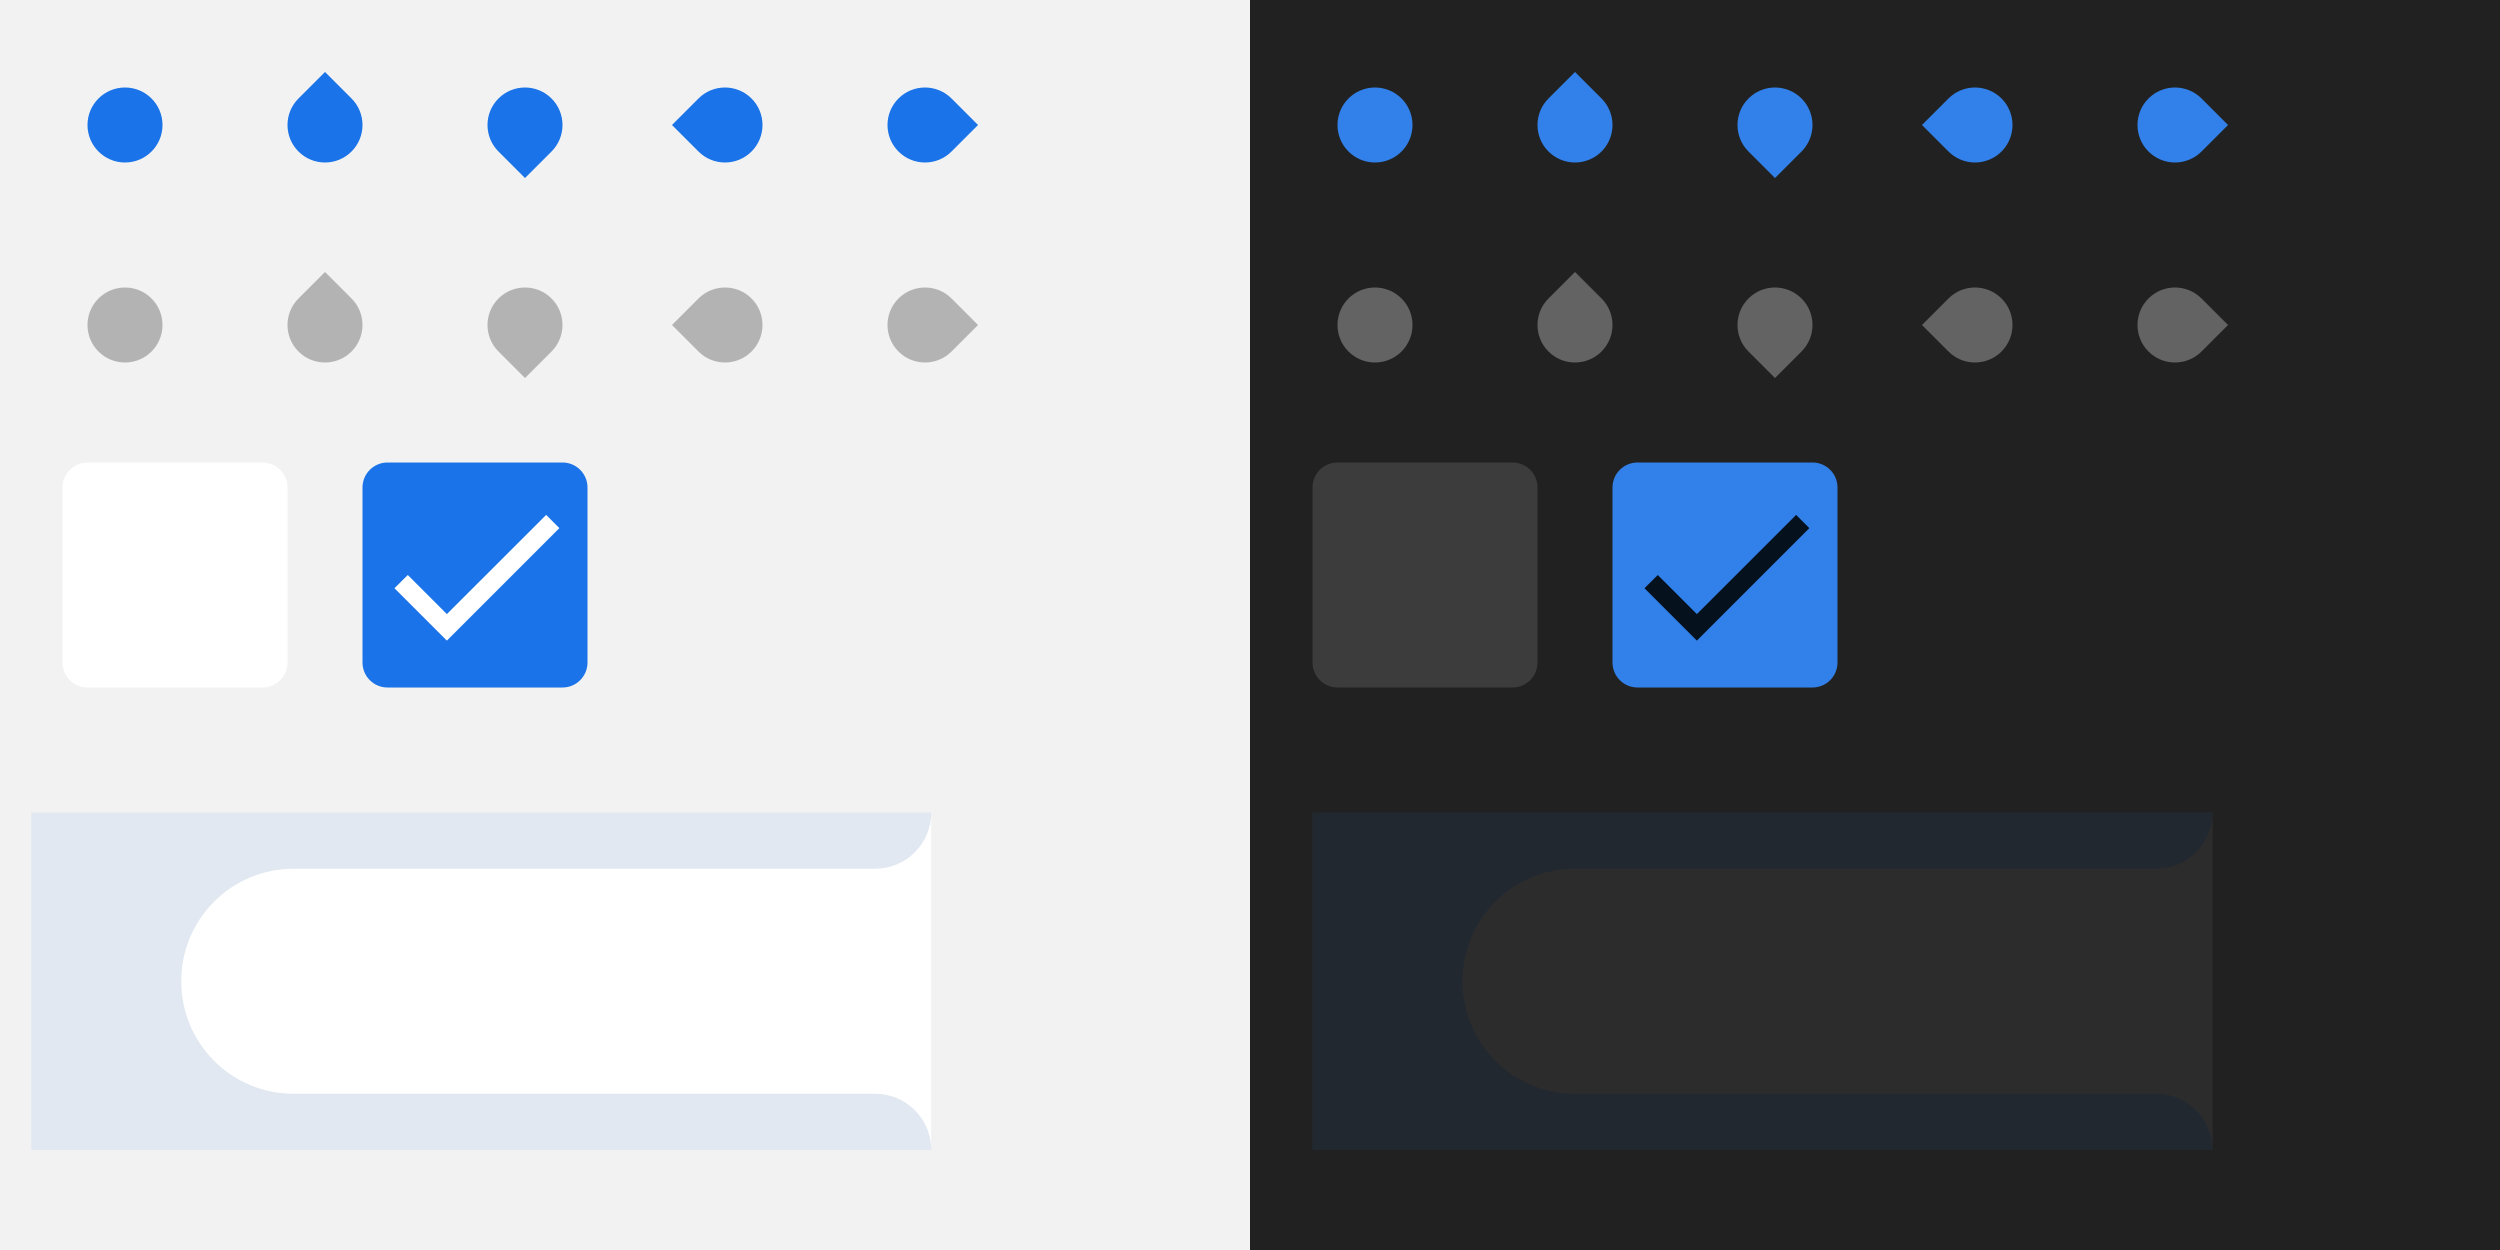
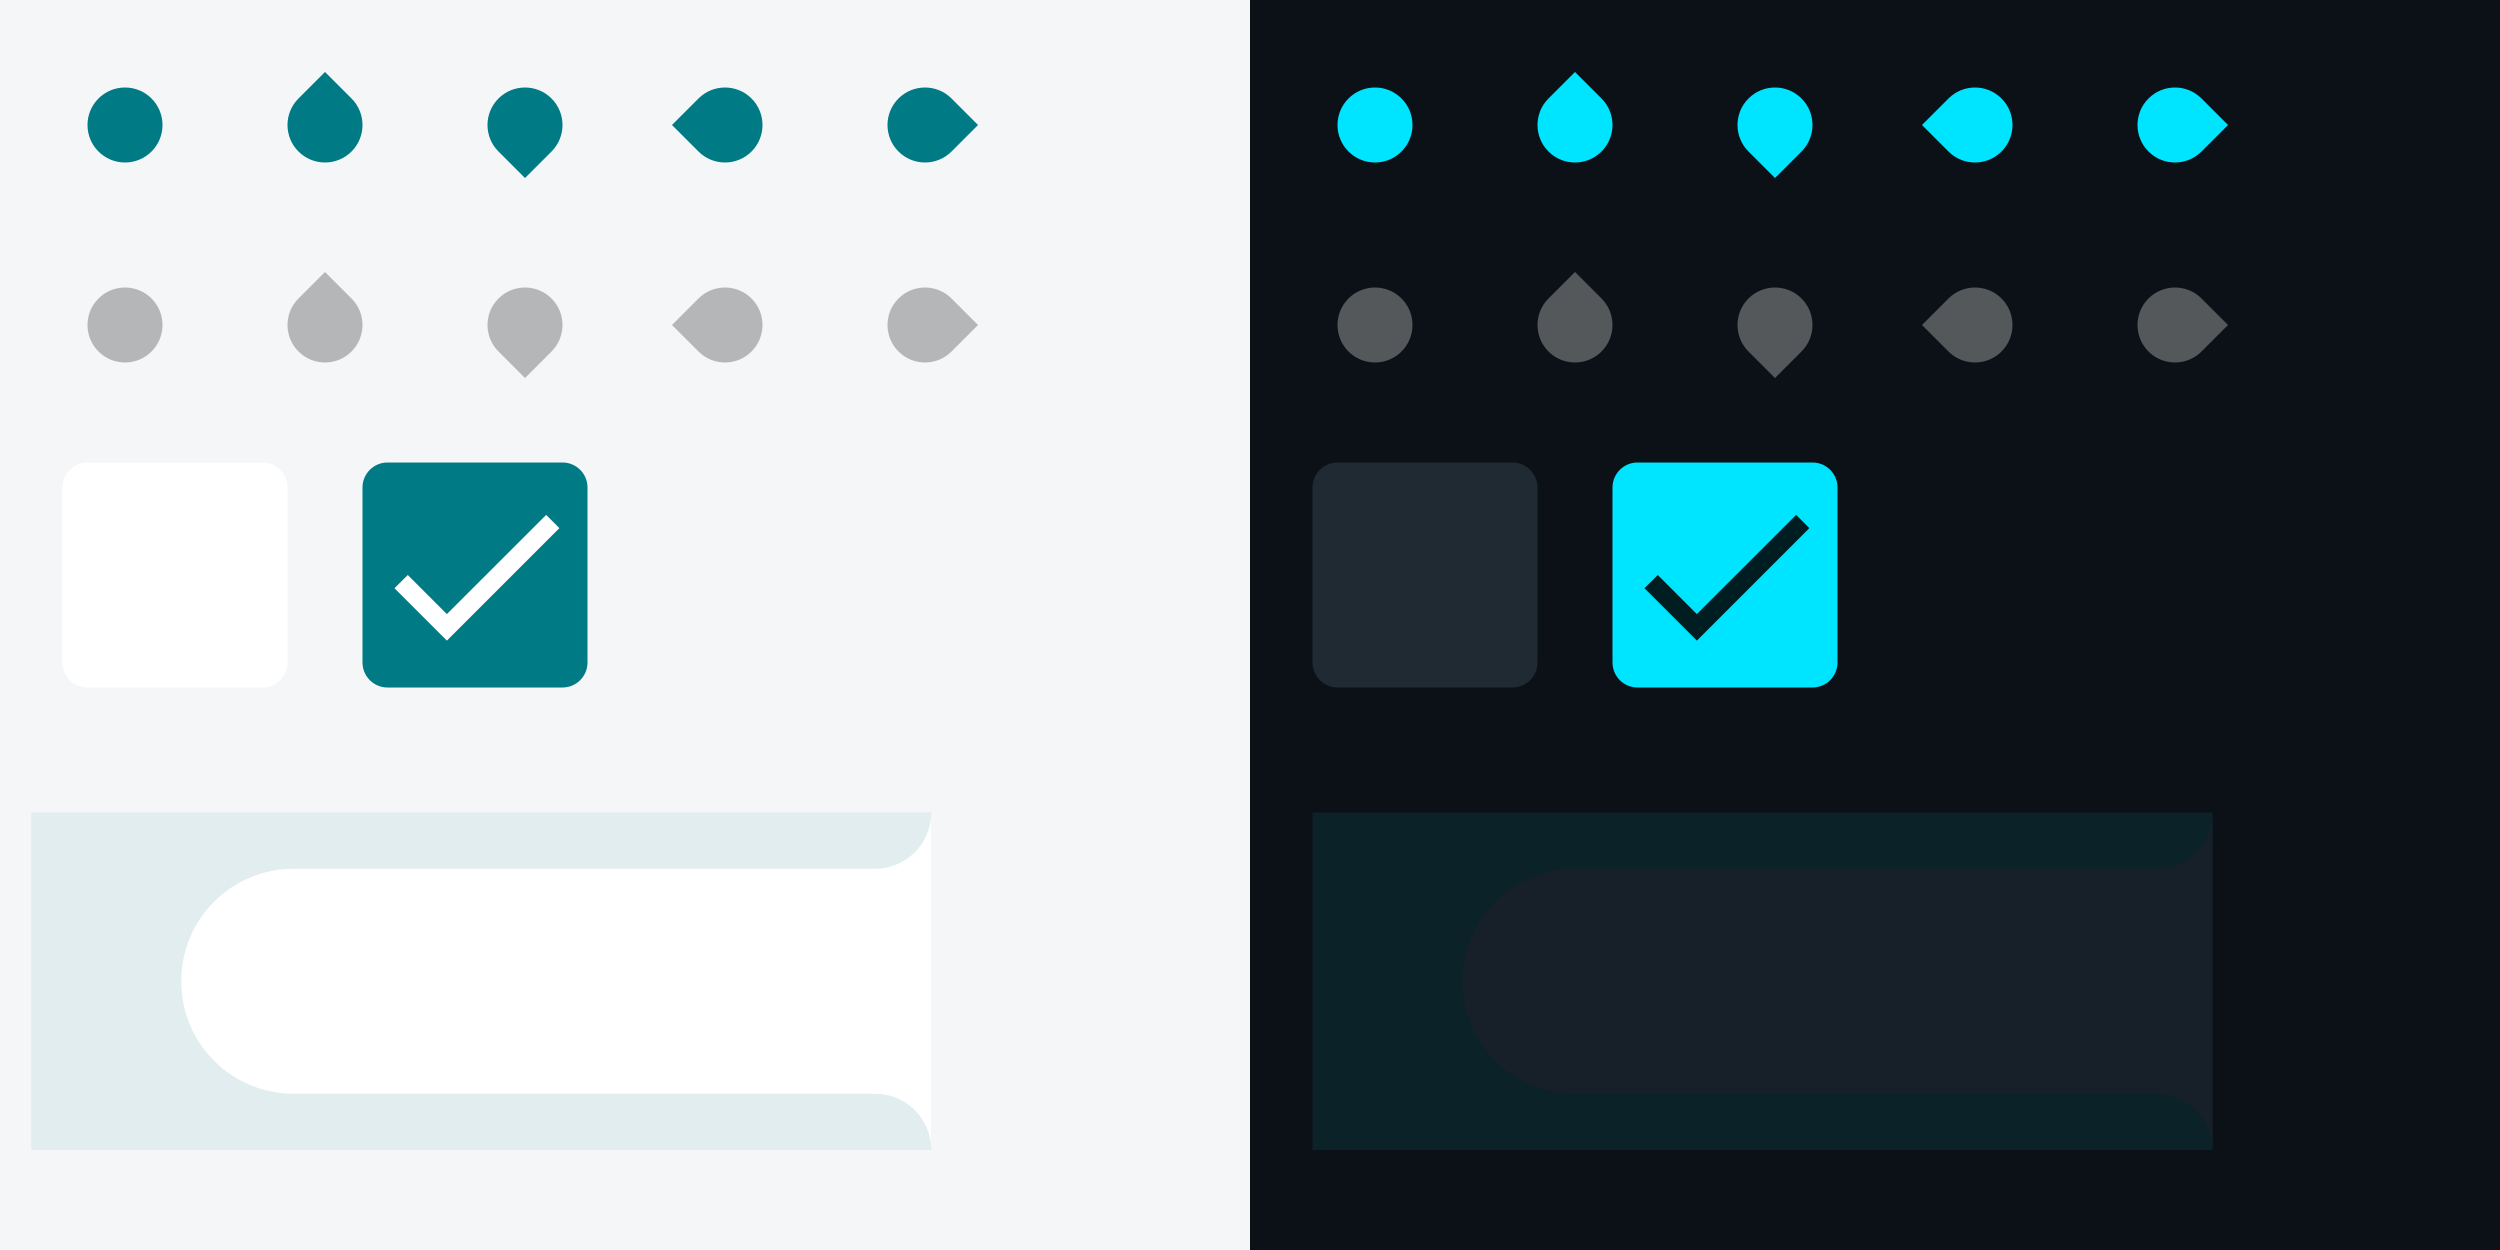
<svg xmlns="http://www.w3.org/2000/svg" xmlns:xlink="http://www.w3.org/1999/xlink" width="400" height="200" version="1.1" viewBox="0 0 400 200" id="svg211">
  <defs id="defs84">
    <linearGradient id="color-on-primary-dark" x1="6.212" x2="29.25" y1="11.894" y2="11.894" gradientTransform="scale(1.1453 .87314)" gradientUnits="userSpaceOnUse">
      <stop stop-color="#FFFFFF" offset="1" id="stop2" />
    </linearGradient>
    <linearGradient id="color-on-primary-light" x1="6.212" x2="29.25" y1="11.894" y2="11.894" gradientTransform="scale(1.1453 .87314)" gradientUnits="userSpaceOnUse">
      <stop stop-color="#000000" stop-opacity=".87" offset="1" id="stop5" />
    </linearGradient>
    <linearGradient id="color-text-secondary-disabled">
      <stop stop-color="#000000" stop-opacity=".26" offset="1" id="stop8" />
    </linearGradient>
    <linearGradient id="color-text-secondary-disabled-dark">
      <stop stop-color="#FFFFFF" stop-opacity=".3" offset="1" id="stop11" />
    </linearGradient>
    <linearGradient id="color-primary-dark">
-       <stop stop-color="#1A73E8" offset="1" id="stop14" />
+       <stop stop-color="#007A85" offset="1" id="stop14" />
    </linearGradient>
    <linearGradient id="color-primary-light">
-       <stop stop-color="#3281EA" offset="1" id="stop17" />
+       <stop stop-color="#00E5FF" offset="1" id="stop17" />
    </linearGradient>
    <linearGradient id="color-background">
-       <stop stop-color="#F2F2F2" offset="1" id="stop20" />
+       <stop stop-color="#F4F6F8" offset="1" id="stop20" />
    </linearGradient>
    <linearGradient id="color-background-dark">
-       <stop stop-color="#212121" offset="1" id="stop23" />
+       <stop stop-color="#0B1116" offset="1" id="stop23" />
    </linearGradient>
    <linearGradient id="color-surface" x2="40" gradientUnits="userSpaceOnUse">
      <stop stop-color="#FFFFFF" offset="1" id="stop26" />
    </linearGradient>
    <linearGradient id="color-surface-dark" x2="40" gradientUnits="userSpaceOnUse">
-       <stop stop-color="#3C3C3C" offset="1" id="stop29" />
+       <stop stop-color="#1F2A33" offset="1" id="stop29" />
    </linearGradient>
    <g id="base-scale-slider">
      <rect width="24" height="24" fill="none" id="rect32" />
      <circle cx="12" cy="12" r="6" id="circle34" />
    </g>
    <g id="base-scale-horz-marks-before-slider">
      <rect width="24" height="24" fill="none" id="rect37" />
      <path transform="rotate(45 12 12)" d="m6 6h6a6 6 0 1 1-6 6z" id="path39" />
    </g>
    <g id="base-scale-vert-marks-after-slider">
      <use transform="rotate(90 12 12)" xlink:href="#base-scale-horz-marks-before-slider" id="use42" />
    </g>
    <g id="base-scale-horz-marks-after-slider">
      <use transform="rotate(180 12 12)" xlink:href="#base-scale-horz-marks-before-slider" id="use45" />
    </g>
    <g id="base-scale-vert-marks-before-slider">
      <use transform="rotate(270 12 12)" xlink:href="#base-scale-horz-marks-before-slider" id="use48" />
    </g>
    <g id="base-selectionmode-checkbox">
      <rect width="40" height="40" fill="none" id="rect51" />
      <rect x="2" y="2" width="36" height="36" rx="4" id="rect53" />
    </g>
    <g id="base-selectionmode-checkmark">
      <path transform="matrix(1.5 0 0 1.5 2 2)" d="M9 16.17L4.83 12l-1.42 1.41L9 19 21 7l-1.41-1.41z" id="path56" />
    </g>
    <linearGradient id="linearGradient976" x2="200" gradientUnits="userSpaceOnUse" xlink:href="#color-background" />
    <linearGradient id="linearGradient978" x2="24" gradientUnits="userSpaceOnUse" xlink:href="#color-primary-dark" />
    <linearGradient id="linearGradient980" x2="24" gradientUnits="userSpaceOnUse" xlink:href="#color-background" />
    <linearGradient id="linearGradient982" x2="24" gradientUnits="userSpaceOnUse" xlink:href="#color-text-secondary-disabled" />
    <linearGradient id="linearGradient990" x1="-3.5527e-15" x2="24" gradientUnits="userSpaceOnUse" xlink:href="#color-primary-dark" />
    <linearGradient id="linearGradient992" x1="-3.5527e-15" x2="24" gradientUnits="userSpaceOnUse" xlink:href="#color-background" />
    <linearGradient id="linearGradient994" x1="-3.5527e-15" x2="24" gradientUnits="userSpaceOnUse" xlink:href="#color-text-secondary-disabled" />
    <linearGradient id="linearGradient996" x1="-2.6324e-15" x2="24" y1="-3.5527e-15" y2="-3.5527e-15" gradientUnits="userSpaceOnUse" xlink:href="#color-primary-dark" />
    <linearGradient id="linearGradient998" x1="-2.6324e-15" x2="24" y1="-3.5527e-15" y2="-3.5527e-15" gradientUnits="userSpaceOnUse" xlink:href="#color-background" />
    <linearGradient id="linearGradient1000" x1="-2.6324e-15" x2="24" y1="-3.5527e-15" y2="-3.5527e-15" gradientUnits="userSpaceOnUse" xlink:href="#color-text-secondary-disabled" />
    <linearGradient id="linearGradient1008" x2="40" gradientUnits="userSpaceOnUse" xlink:href="#color-primary-dark" />
    <linearGradient id="linearGradient1041" x2="200" gradientTransform="translate(200)" gradientUnits="userSpaceOnUse" xlink:href="#color-background-dark" />
    <linearGradient id="linearGradient1043" x2="24" gradientUnits="userSpaceOnUse" xlink:href="#color-primary-light" />
    <linearGradient id="linearGradient1045" x2="24" gradientUnits="userSpaceOnUse" xlink:href="#color-background-dark" />
    <linearGradient id="linearGradient1047" x2="24" gradientUnits="userSpaceOnUse" xlink:href="#color-text-secondary-disabled-dark" />
    <linearGradient id="linearGradient1055" x1="-3.5527e-15" x2="24" gradientUnits="userSpaceOnUse" xlink:href="#color-primary-light" />
    <linearGradient id="linearGradient1057" x1="-3.5527e-15" x2="24" gradientUnits="userSpaceOnUse" xlink:href="#color-background-dark" />
    <linearGradient id="linearGradient1059" x1="-3.5527e-15" x2="24" gradientUnits="userSpaceOnUse" xlink:href="#color-text-secondary-disabled-dark" />
    <linearGradient id="linearGradient1061" x1="-2.6324e-15" x2="24" y1="-3.5527e-15" y2="-3.5527e-15" gradientUnits="userSpaceOnUse" xlink:href="#color-primary-light" />
    <linearGradient id="linearGradient1063" x1="-2.6324e-15" x2="24" y1="-3.5527e-15" y2="-3.5527e-15" gradientUnits="userSpaceOnUse" xlink:href="#color-background-dark" />
    <linearGradient id="linearGradient1065" x1="-2.6324e-15" x2="24" y1="-3.5527e-15" y2="-3.5527e-15" gradientUnits="userSpaceOnUse" xlink:href="#color-text-secondary-disabled-dark" />
    <linearGradient id="linearGradient1073" x2="40" gradientUnits="userSpaceOnUse" xlink:href="#color-primary-light" />
    <linearGradient id="linearGradient1064" x1="72" x2="192" y1="260" y2="260" gradientTransform="matrix(1.2,0,0,1,-14.4,0)" gradientUnits="userSpaceOnUse" xlink:href="#color-primary-light" />
    <linearGradient id="linearGradient1066" x1="72" x2="192" y1="260" y2="260" gradientTransform="matrix(1.2,0,0,1,-42.4,0)" gradientUnits="userSpaceOnUse" xlink:href="#color-primary-dark" />
    <linearGradient id="linearGradient210" x1="72" x2="192" y1="260" y2="260" gradientTransform="matrix(1.2 0 0 1 -14.489 0)" gradientUnits="userSpaceOnUse" xlink:href="#color-primary-light" />
  </defs>
  <rect width="200" height="200" fill="url(#linearGradient976)" id="rect86" />
  <g id="scale-slider" transform="translate(8,8)">
    <use width="100%" height="100%" fill="url(#linearGradient978)" xlink:href="#base-scale-slider" id="use88" />
  </g>
  <g id="scale-slider-disabled" transform="translate(8,40)">
    <use width="100%" height="100%" fill="url(#linearGradient980)" xlink:href="#base-scale-slider" id="use91" />
    <use width="100%" height="100%" fill="url(#linearGradient982)" xlink:href="#base-scale-slider" id="use93" />
  </g>
  <g id="scale-horz-marks-before-slider" transform="translate(40,8)">
    <use width="100%" height="100%" fill="url(#linearGradient978)" xlink:href="#base-scale-horz-marks-before-slider" id="use96" />
  </g>
  <g id="scale-horz-marks-before-slider-disabled" transform="translate(40,40)">
    <use width="100%" height="100%" fill="url(#linearGradient980)" xlink:href="#base-scale-horz-marks-before-slider" id="use99" />
    <use width="100%" height="100%" fill="url(#linearGradient982)" xlink:href="#base-scale-horz-marks-before-slider" id="use101" />
  </g>
  <g id="scale-horz-marks-after-slider" transform="translate(72,8)">
    <use width="100%" height="100%" fill="url(#linearGradient990)" xlink:href="#base-scale-horz-marks-after-slider" id="use104" />
  </g>
  <g id="scale-horz-marks-after-slider-disabled" transform="translate(72,40)">
    <use width="100%" height="100%" fill="url(#linearGradient992)" xlink:href="#base-scale-horz-marks-after-slider" id="use107" />
    <use width="100%" height="100%" fill="url(#linearGradient994)" xlink:href="#base-scale-horz-marks-after-slider" id="use109" />
  </g>
  <g id="scale-vert-marks-before-slider" transform="translate(104,8)">
    <use width="100%" height="100%" fill="url(#linearGradient996)" xlink:href="#base-scale-vert-marks-before-slider" id="use112" />
  </g>
  <g id="scale-vert-marks-before-slider-disabled" transform="translate(104,40)">
    <use width="100%" height="100%" fill="url(#linearGradient998)" xlink:href="#base-scale-vert-marks-before-slider" id="use115" />
    <use width="100%" height="100%" fill="url(#linearGradient1000)" xlink:href="#base-scale-vert-marks-before-slider" id="use117" />
  </g>
  <g id="scale-vert-marks-after-slider" transform="translate(136,8)">
    <use width="100%" height="100%" fill="url(#linearGradient978)" xlink:href="#base-scale-vert-marks-after-slider" id="use120" />
  </g>
  <g id="scale-vert-marks-after-slider-disabled" transform="translate(136,40)">
    <use width="100%" height="100%" fill="url(#linearGradient980)" xlink:href="#base-scale-vert-marks-after-slider" id="use123" />
    <use width="100%" height="100%" fill="url(#linearGradient982)" xlink:href="#base-scale-vert-marks-after-slider" id="use125" />
  </g>
  <g id="selectionmode-checkbox-unchecked" transform="translate(8,72)">
    <use width="100%" height="100%" fill="url(#color-surface)" xlink:href="#base-selectionmode-checkbox" id="use128" />
  </g>
  <g id="selectionmode-checkbox-checked" transform="translate(56,72)">
    <use width="100%" height="100%" fill="url(#linearGradient1008)" xlink:href="#base-selectionmode-checkbox" id="use131" />
    <use width="100%" height="100%" fill="url(#color-on-primary-dark)" xlink:href="#base-selectionmode-checkmark" id="use133" />
  </g>
  <rect x="200" width="200" height="200" fill="url(#linearGradient1041)" id="rect136" />
  <g id="scale-slider-dark" transform="translate(208,8)">
    <use width="100%" height="100%" fill="url(#linearGradient1043)" xlink:href="#base-scale-slider" id="use138" />
  </g>
  <g id="scale-slider-disabled-dark" transform="translate(208,40)">
    <use width="100%" height="100%" fill="url(#linearGradient1045)" xlink:href="#base-scale-slider" id="use141" />
    <use width="100%" height="100%" fill="url(#linearGradient1047)" xlink:href="#base-scale-slider" id="use143" />
  </g>
  <g id="scale-horz-marks-before-slider-dark" transform="translate(240,8)">
    <use width="100%" height="100%" fill="url(#linearGradient1043)" xlink:href="#base-scale-horz-marks-before-slider" id="use146" />
  </g>
  <g id="scale-horz-marks-before-slider-disabled-dark" transform="translate(240,40)">
    <use width="100%" height="100%" fill="url(#linearGradient1045)" xlink:href="#base-scale-horz-marks-before-slider" id="use149" />
    <use width="100%" height="100%" fill="url(#linearGradient1047)" xlink:href="#base-scale-horz-marks-before-slider" id="use151" />
  </g>
  <g id="scale-horz-marks-after-slider-dark" transform="translate(272,8)">
    <use width="100%" height="100%" fill="url(#linearGradient1055)" xlink:href="#base-scale-horz-marks-after-slider" id="use154" />
  </g>
  <g id="scale-horz-marks-after-slider-disabled-dark" transform="translate(272,40)">
    <use width="100%" height="100%" fill="url(#linearGradient1057)" xlink:href="#base-scale-horz-marks-after-slider" id="use157" />
    <use width="100%" height="100%" fill="url(#linearGradient1059)" xlink:href="#base-scale-horz-marks-after-slider" id="use159" />
  </g>
  <g id="scale-vert-marks-before-slider-dark" transform="translate(304,8)">
    <use width="100%" height="100%" fill="url(#linearGradient1061)" xlink:href="#base-scale-vert-marks-before-slider" id="use162" />
  </g>
  <g id="scale-vert-marks-before-slider-disabled-dark" transform="translate(304,40)">
    <use width="100%" height="100%" fill="url(#linearGradient1063)" xlink:href="#base-scale-vert-marks-before-slider" id="use165" />
    <use width="100%" height="100%" fill="url(#linearGradient1065)" xlink:href="#base-scale-vert-marks-before-slider" id="use167" />
  </g>
  <g id="scale-vert-marks-after-slider-dark" transform="translate(336,8)">
    <use width="100%" height="100%" fill="url(#linearGradient1043)" xlink:href="#base-scale-vert-marks-after-slider" id="use170" />
  </g>
  <g id="scale-vert-marks-after-slider-disabled-dark" transform="translate(336,40)">
    <use width="100%" height="100%" fill="url(#linearGradient1045)" xlink:href="#base-scale-vert-marks-after-slider" id="use173" />
    <use width="100%" height="100%" fill="url(#linearGradient1047)" xlink:href="#base-scale-vert-marks-after-slider" id="use175" />
  </g>
  <g id="selectionmode-checkbox-unchecked-dark" transform="translate(208,72)">
    <use width="100%" height="100%" fill="url(#color-surface-dark)" xlink:href="#base-selectionmode-checkbox" id="use178" />
  </g>
  <g id="selectionmode-checkbox-checked-dark" transform="translate(256,72)">
    <use width="100%" height="100%" fill="url(#linearGradient1073)" xlink:href="#base-selectionmode-checkbox" id="use181" />
    <use width="100%" height="100%" fill="url(#color-on-primary-light)" xlink:href="#base-selectionmode-checkmark" id="use183" />
  </g>
  <g id="row-selected" transform="translate(138,17)">
-     <rect x="72" y="233" width="144" height="54" fill="#2c2c2c" id="rect186" />
+     <rect x="72" y="233" width="144" height="54" fill="#172028" id="rect186" />
    <path d="m216 233c0 4.986-4.014 9-9 9h-93c-9.972 0-18 8.028-18 18s8.028 18 18 18h93c4.986 0 9 4.014 9 9v-45z" fill="#ffffff" id="path188" />
  </g>
  <g id="row-selected-dark" transform="translate(138,-103)">
    <rect x="72" y="233" width="144" height="54" fill="url(#linearGradient1064)" opacity=".08" id="rect191" />
-     <path d="m216 233c0 4.986-4.014 9-9 9h-93c-9.972 0-18 8.028-18 18s8.028 18 18 18h93c4.986 0 9 4.014 9 9v-45z" fill="#2c2c2c" id="path193" />
+     <path d="m216 233c0 4.986-4.014 9-9 9h-93c-9.972 0-18 8.028-18 18s8.028 18 18 18h93c4.986 0 9 4.014 9 9v-45z" fill="#172028" id="path193" />
  </g>
  <g id="row-selected-light" transform="translate(-39,-103)">
    <rect x="44" y="233" width="144" height="54" fill="url(#linearGradient1066)" opacity=".08" id="rect196" />
    <path d="m188 233c0 4.986-4.014 9-9 9h-93c-9.972 0-18 8.028-18 18s8.028 18 18 18h93c4.986 0 9 4.014 9 9v-45z" fill="#ffffff" id="path198" />
  </g>
-   <g id="row-selected-blackness-dark" transform="translate(344.09 -103)">
-     <rect x="71.911" y="233" width="144" height="54" fill="url(#linearGradient210)" opacity=".08" id="rect201" />
-     <path d="m215.91 233c0 4.986-4.014 9-9 9h-93c-9.972 0-18 8.028-18 18s8.028 18 18 18h93c4.986 0 9 4.014 9 9v-45z" fill="#0f0f0f" id="path203" />
-   </g>
-   <g id="row-selected-blackness" transform="translate(344,17)">
-     <rect x="72" y="233" width="144" height="54" fill="#0f0f0f" id="rect206" />
-     <path d="m216 233c0 4.986-4.014 9-9 9h-93c-9.972 0-18 8.028-18 18s8.028 18 18 18h93c4.986 0 9 4.014 9 9v-45z" fill="#ffffff" id="path208" />
-   </g>
</svg>
